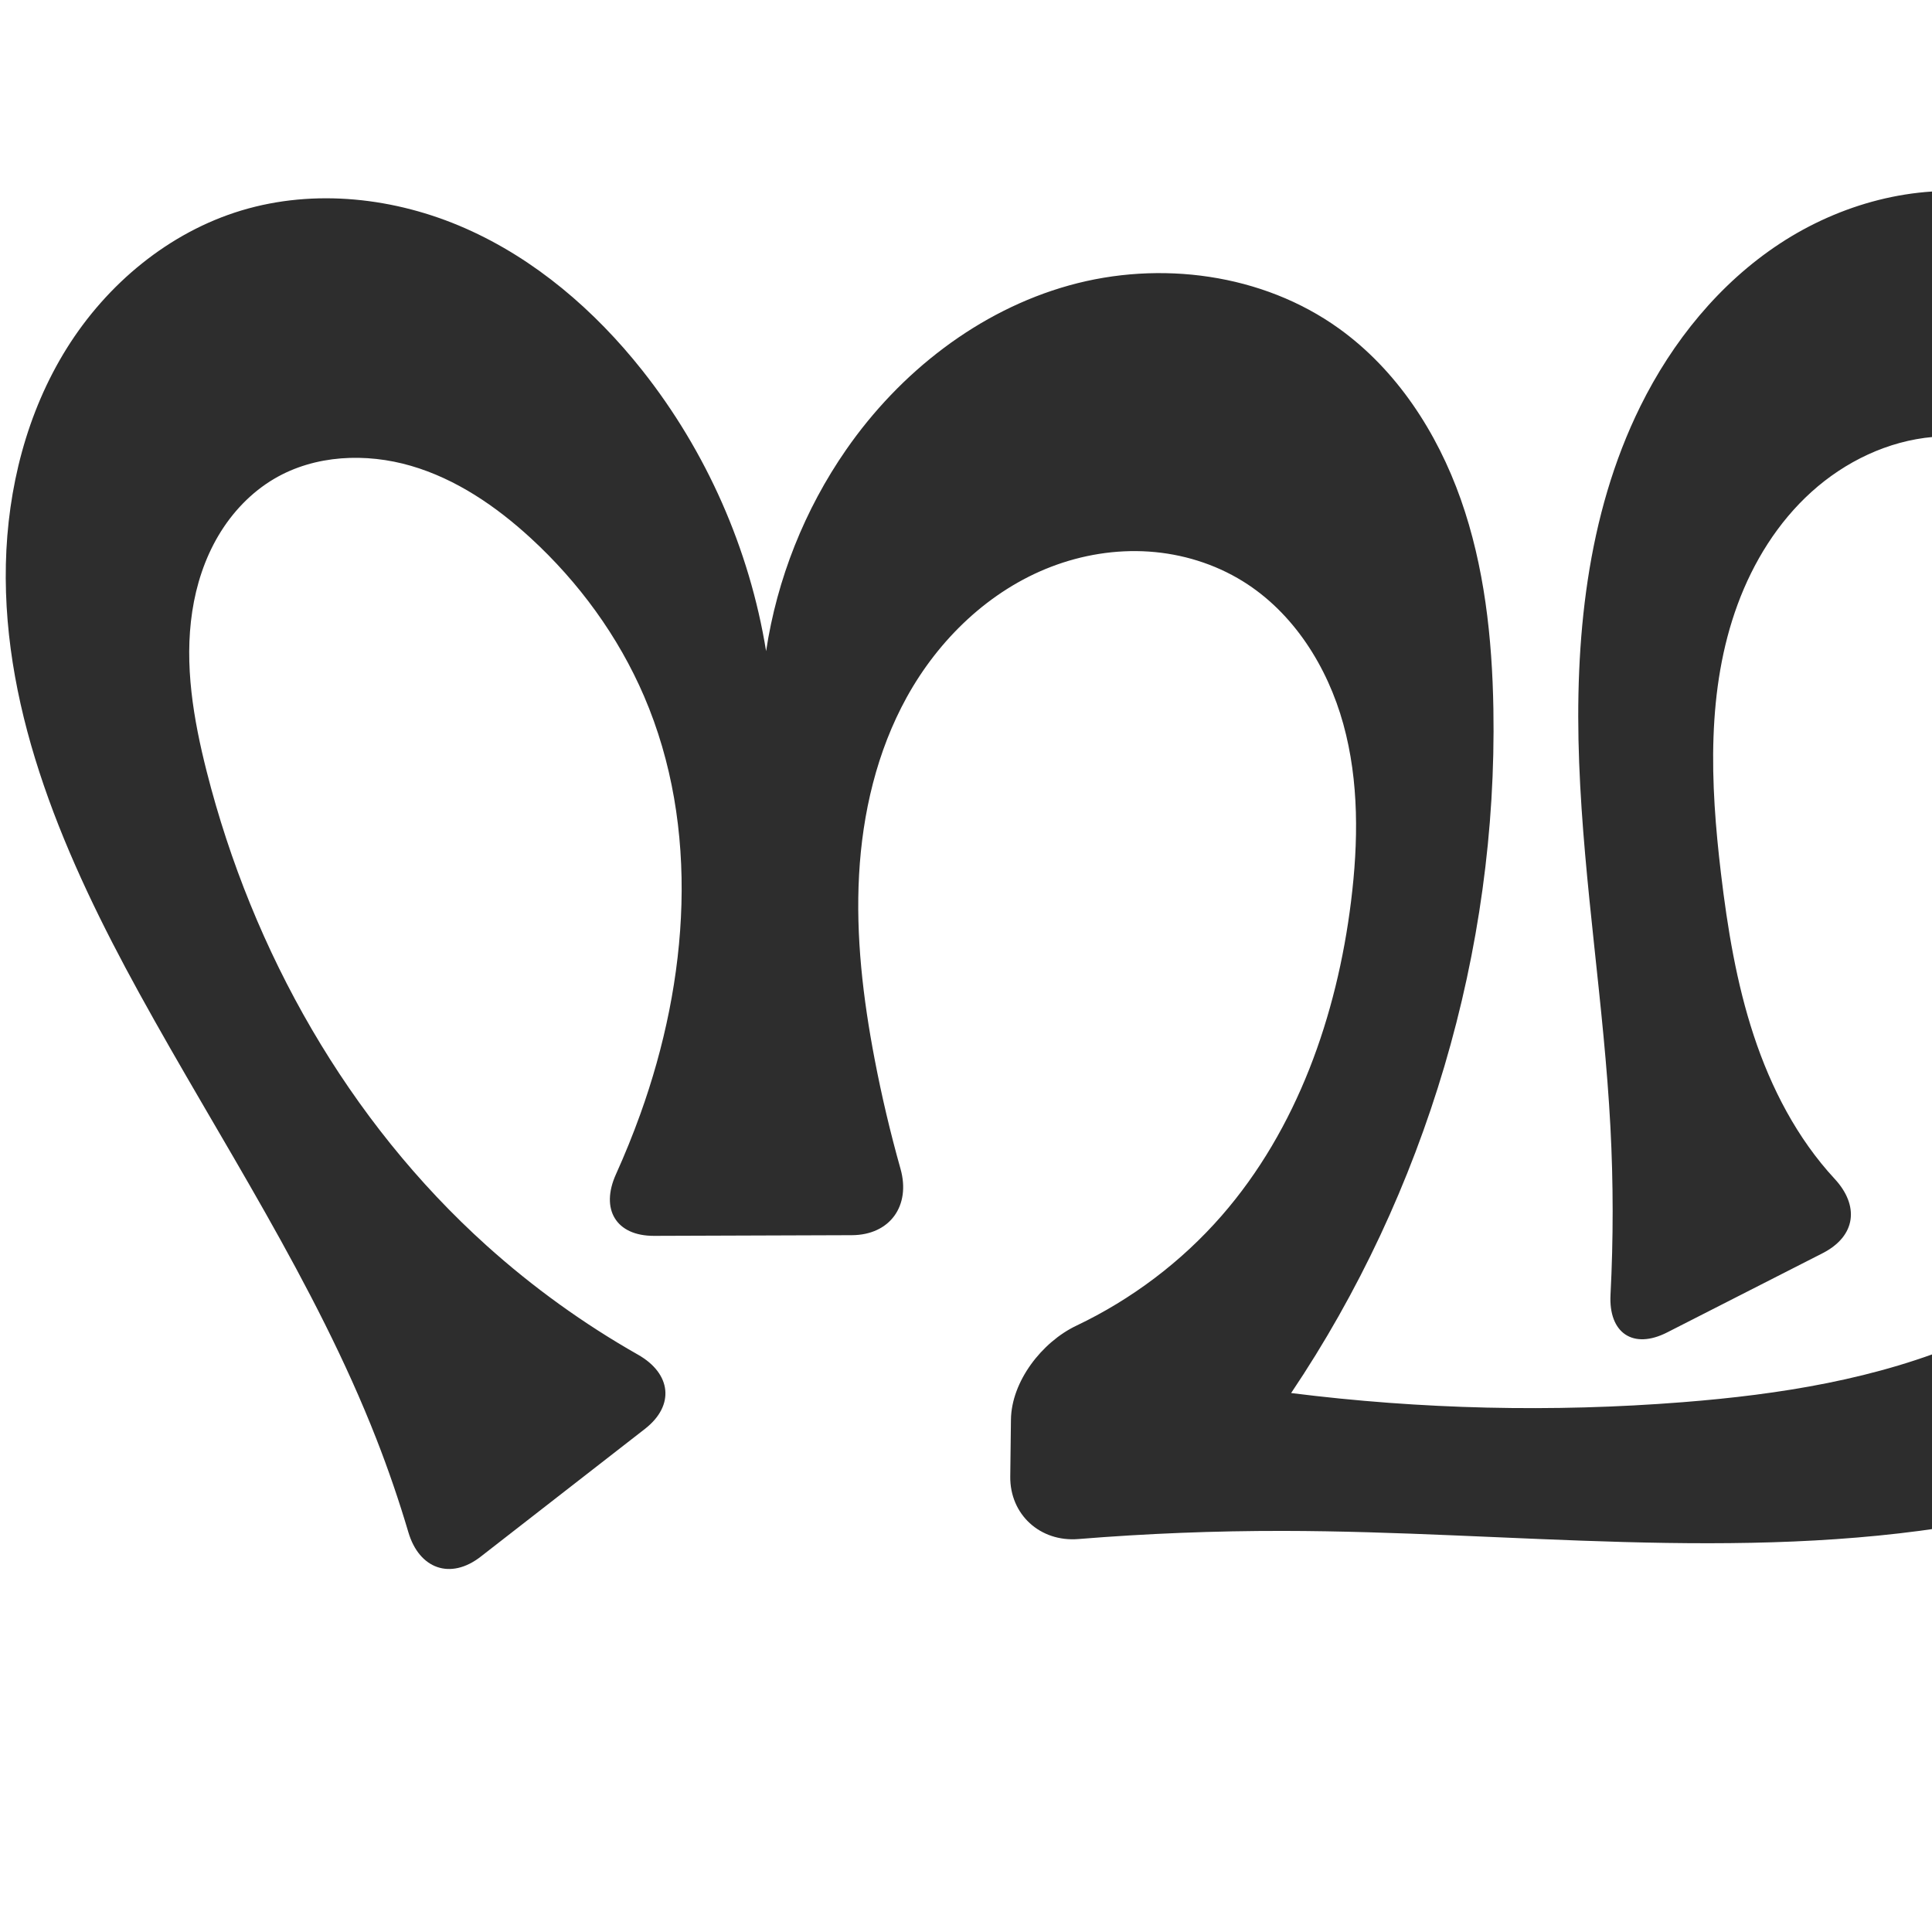
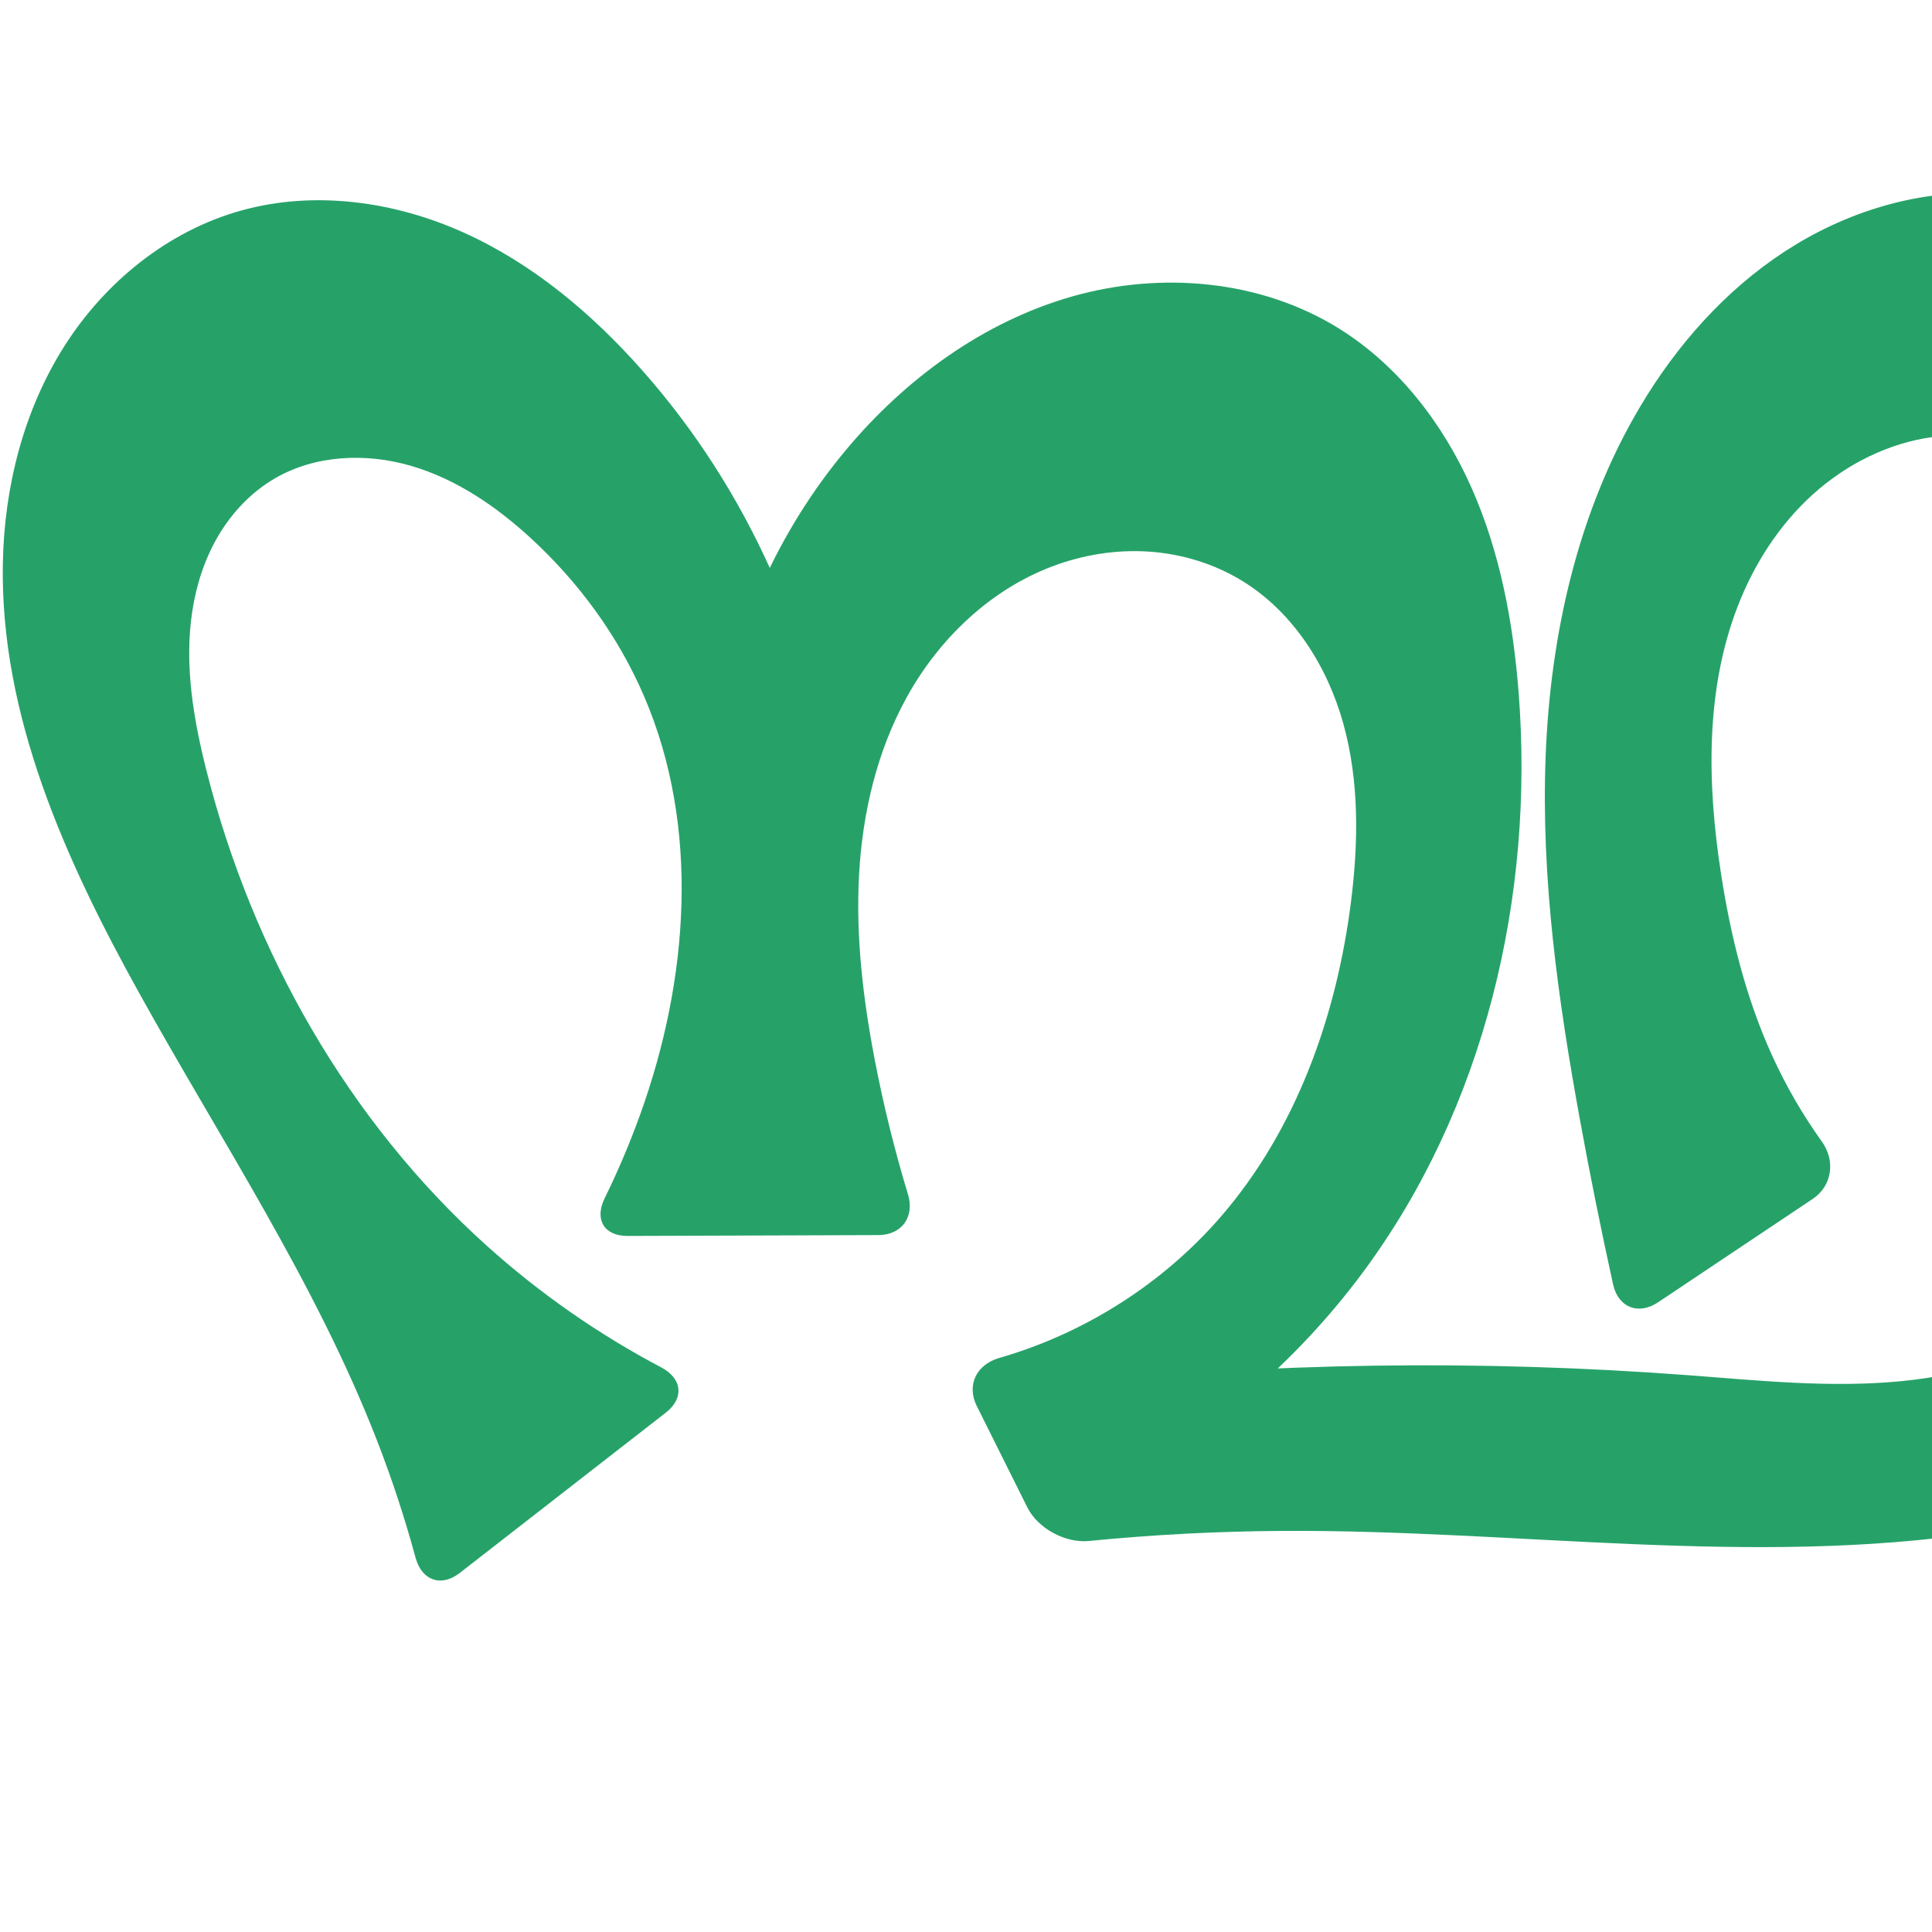
<svg xmlns="http://www.w3.org/2000/svg" xml:space="preserve" width="1000" height="1000" version="1.1" style="clip-rule:evenodd;fill-rule:evenodd;image-rendering:optimizeQuality;shape-rendering:geometricPrecision;text-rendering:geometricPrecision" viewBox="0 0 1000 1000" id="svg10">
  <defs id="defs4">
    <style type="text/css" id="style2">
   
    .fil0 {fill:#EF7F1A;fill-rule:nonzero}
   
  </style>
    <style type="text/css" id="style2-7">
   
    .fil0 {fill:#EF7F1A;fill-rule:nonzero}
   
  </style>
  </defs>
-   <path style="display:inline;fill:#2d2d2d;fill-rule:nonzero;stroke:none;stroke-width:2.095px;stroke-linecap:butt;stroke-linejoin:miter;stroke-opacity:1" d="m 522.908,764.179 0.356,-29.351 c 0.24,-19.783 15.997,-40.153 33.843,-48.649 28.58,-13.605 54.39,-33.05 75.203,-56.906 39.131,-44.851 59.661,-103.616 66.983,-162.686 3.793,-30.603 4.213,-62.1 -3.998,-91.824 -8.212,-29.724 -25.789,-57.672 -52.011,-73.902 -14.595,-9.034 -31.49,-14.214 -48.616,-15.365 -17.126,-1.151 -34.46,1.689 -50.491,7.823 -32.062,12.268 -58.298,37.554 -74.873,67.617 -15.441,28.006 -22.903,59.952 -24.653,91.885 -1.75,31.933 2.044,63.951 8.049,95.363 3.654,19.117 8.129,38.077 13.407,56.811 5.364,19.041 -5.423,34.265 -25.207,34.333 l -102.358,0.35 c -19.785,0.068 -27.87,-13.845 -19.729,-31.871 4.6,-10.186 8.802,-20.553 12.59,-31.069 25.024,-69.468 31.144,-148.455 1.996,-216.296 -13.376,-31.134 -33.823,-59.095 -58.79,-82.006 -17.911,-16.436 -38.562,-30.525 -61.901,-37.324 -23.339,-6.799 -49.643,-5.675 -70.62,6.61 -12.032,7.046 -21.926,17.495 -29.028,29.495 -7.102,11.999 -11.468,25.514 -13.56,39.299 -4.184,27.57 0.609,55.725 7.467,82.754 23.711,93.451 73.266,180.976 144.928,245.474 23.974,21.577 50.303,40.533 78.356,56.45 17.203,9.761 19.175,26.256 3.559,38.404 l -85.026,66.146 C 233.168,817.893 216.991,812.075 211.379,793.106 206.562,776.822 201.052,760.743 194.869,744.927 163.092,663.645 114.075,590.478 72.037,513.998 34.269,445.286 1.295,370.417 3.037,292.029 3.908,252.835 13.829,213.44 34.612,180.198 c 20.783,-33.241 52.834,-59.953 90.37,-71.266 37.867,-11.413 79.621,-6.704 115.82,9.228 36.199,15.932 67.068,42.526 91.622,73.531 33.228,41.958 55.524,92.499 64.109,145.328 5.633,-37.303 19.93,-73.27 41.444,-104.26 27.804,-40.051 68.452,-71.943 115.416,-85.037 46.964,-13.094 100.065,-6.135 139.656,22.319 29.846,21.45 50.803,53.73 63.039,88.387 12.237,34.657 16.254,71.724 16.888,108.473 2.155,125.002 -34.917,250.398 -104.695,354.134 67.162,8.468 135.189,10.058 202.673,4.739 50.211,-3.958 100.738,-11.908 147.021,-31.773 46.283,-19.865 88.335,-52.635 111.983,-97.105 14.203,-26.708 21.376,-56.757 23.888,-86.902 2.512,-30.145 0.492,-60.495 -2.855,-90.559 -5.02,-45.101 -13.519,-91.187 -37.763,-129.548 -12.122,-19.18 -28.152,-36.108 -47.608,-47.783 -19.456,-11.675 -42.427,-17.904 -65.032,-15.944 -23.364,2.026 -45.593,12.748 -62.993,28.471 -17.401,15.723 -30.113,36.248 -38.216,58.255 -16.206,44.015 -14.169,92.529 -8.624,139.104 3.383,28.416 8.024,56.828 16.991,84.004 8.967,27.176 22.43,53.196 41.879,74.189 12.727,13.738 11.287,29.543 -6.342,38.525 l -80.381,40.956 c -17.628,8.982 -30.324,0.295 -29.305,-19.462 1.492,-28.909 1.479,-57.896 -0.042,-86.804 -3.316,-63.005 -13.774,-125.504 -16.182,-188.55 -2.408,-63.046 3.741,-128.041 31.7,-184.599 16.564,-33.508 40.895,-63.606 72.127,-84.14 31.232,-20.535 69.575,-31.025 106.621,-26.058 40.377,5.414 76.977,28.739 103.787,59.412 26.81,30.673 44.573,68.307 57.406,106.971 23.4,70.499 31.3,145.326 32.234,219.6 0.609,48.416 -1.771,97.443 -15.551,143.861 -13.78,46.418 -39.897,90.414 -79.367,118.461 -32.311,22.96 -71.574,34.052 -110.653,40.686 -115.753,19.648 -234.188,3.513 -351.596,3.351 -35.354,-0.049 -70.71,1.359 -105.948,4.216 -19.72,1.599 -35.467,-12.646 -35.228,-32.429 z" id="path1087-1-75" />
+   <path style="display:inline;fill:#26a269;fill-rule:nonzero;stroke:none;stroke-width:2.095px;stroke-linecap:butt;stroke-linejoin:miter;stroke-opacity:1" d="m 531.737,780.206 -26.151,-52.436 c -5.452,-10.932 -0.093,-21.522 11.641,-24.903 44.359,-12.779 84.95,-38.595 115.084,-73.594 38.82,-45.087 59.556,-103.655 66.983,-162.686 3.85,-30.603 4.28,-62.112 -3.942,-91.841 -8.222,-29.728 -25.829,-57.668 -52.067,-73.885 -14.599,-9.024 -31.493,-14.197 -48.617,-15.345 -17.124,-1.148 -34.455,1.692 -50.485,7.824 -32.06,12.264 -58.299,37.539 -74.877,67.596 -15.446,28.004 -22.909,59.951 -24.658,91.884 -1.749,31.933 2.048,63.951 8.054,95.363 4.513,23.604 10.277,46.969 17.256,69.964 3.548,11.689 -3.136,21.091 -15.352,21.133 l -129.768,0.443 c -12.216,0.042 -17.246,-8.555 -11.864,-19.52 6.937,-14.135 13.093,-28.653 18.429,-43.467 25.024,-69.468 31.144,-148.455 1.996,-216.296 -13.376,-31.134 -33.823,-59.095 -58.79,-82.006 -17.911,-16.436 -38.562,-30.525 -61.901,-37.324 -23.339,-6.799 -49.643,-5.675 -70.62,6.61 -12.032,7.046 -21.926,17.495 -29.028,29.495 -7.102,11.999 -11.468,25.514 -13.56,39.299 -4.184,27.57 0.609,55.725 7.467,82.754 23.711,93.451 73.266,180.976 144.928,245.474 27.369,24.634 57.809,45.85 90.378,63.029 10.804,5.699 11.996,15.909 2.355,23.41 l -106.66,82.977 c -9.642,7.501 -19.662,3.923 -22.863,-7.865 C 209.457,785.498 202.7,765.003 194.869,744.927 163.154,663.618 114.372,590.318 72.037,513.998 33.831,445.122 -0.024,370.178 1.473,291.43 2.222,252.056 12.209,212.434 33.303,179.179 c 21.094,-33.255 53.727,-59.732 91.679,-70.246 37.835,-10.482 79.064,-4.723 114.873,11.375 35.808,16.098 66.55,41.983 92.569,71.384 54.408,61.479 89.548,139.77 99.321,221.283 l -63.546,-1.372 c 3.077,-65.057 27.984,-128.892 69.778,-178.843 30.66,-36.643 70.918,-66.168 116.861,-79.284 45.943,-13.116 97.655,-8.691 138.212,16.566 30.832,19.201 53.935,49.324 68.65,82.531 14.715,33.208 21.478,69.467 24.324,105.677 8.298,105.58 -17.505,215.265 -80.6,300.323 -35.664,48.078 -82.664,87.689 -136.089,114.692 l -20.06,-56.77 c 107.712,-11.262 216.436,-12.837 324.429,-4.7 36.786,2.772 73.757,6.668 110.473,3.085 36.716,-3.583 73.783,-15.346 101.1,-40.137 24.886,-22.585 39.809,-54.136 50.266,-86.073 14.827,-45.281 21.885,-92.9 23.392,-140.522 1.641,-51.874 -3.844,-105.848 -29.99,-150.681 -13.073,-22.417 -31.274,-42.092 -53.643,-55.245 -22.369,-13.154 -48.996,-19.527 -74.713,-16.06 -23.166,3.123 -44.98,14.116 -62.319,29.794 -17.338,15.678 -30.298,35.892 -38.758,57.683 -16.92,43.582 -15.879,92.148 -8.757,138.353 4.999,32.434 12.938,64.617 26.542,94.481 7.1,15.586 15.724,30.477 25.698,44.4 7.112,9.928 5.385,22.925 -4.771,29.714 l -80.039,53.504 c -10.156,6.789 -20.622,2.644 -23.252,-9.285 -6.244,-28.316 -11.968,-56.746 -17.169,-85.272 -11.33,-62.142 -20.199,-125.157 -17.739,-188.275 2.46,-63.118 16.739,-126.731 49.05,-181.009 18.802,-31.585 43.778,-59.852 74.54,-79.973 30.762,-20.121 67.484,-31.795 104.209,-30.225 36.072,1.543 71.072,15.814 99.694,37.823 28.622,22.008 51.047,51.487 67.184,83.785 40.877,81.813 41.093,177.332 37.908,268.734 -1.697,48.709 -4.196,97.923 -17.719,144.748 -13.524,46.825 -39.195,91.667 -79.156,119.571 -31.917,22.287 -70.742,32.433 -109.228,38.285 -119.617,18.188 -241.434,-1.278 -362.424,-0.604 -33.552,0.187 -67.096,1.929 -100.487,5.217 -12.157,1.197 -26.408,-6.471 -31.86,-17.403 z" id="path1087-1-75" />
  <g style="clip-rule:evenodd;fill-rule:evenodd;image-rendering:optimizeQuality;shape-rendering:geometricPrecision;text-rendering:geometricPrecision" id="g922" transform="translate(639.4505)" />
</svg>
